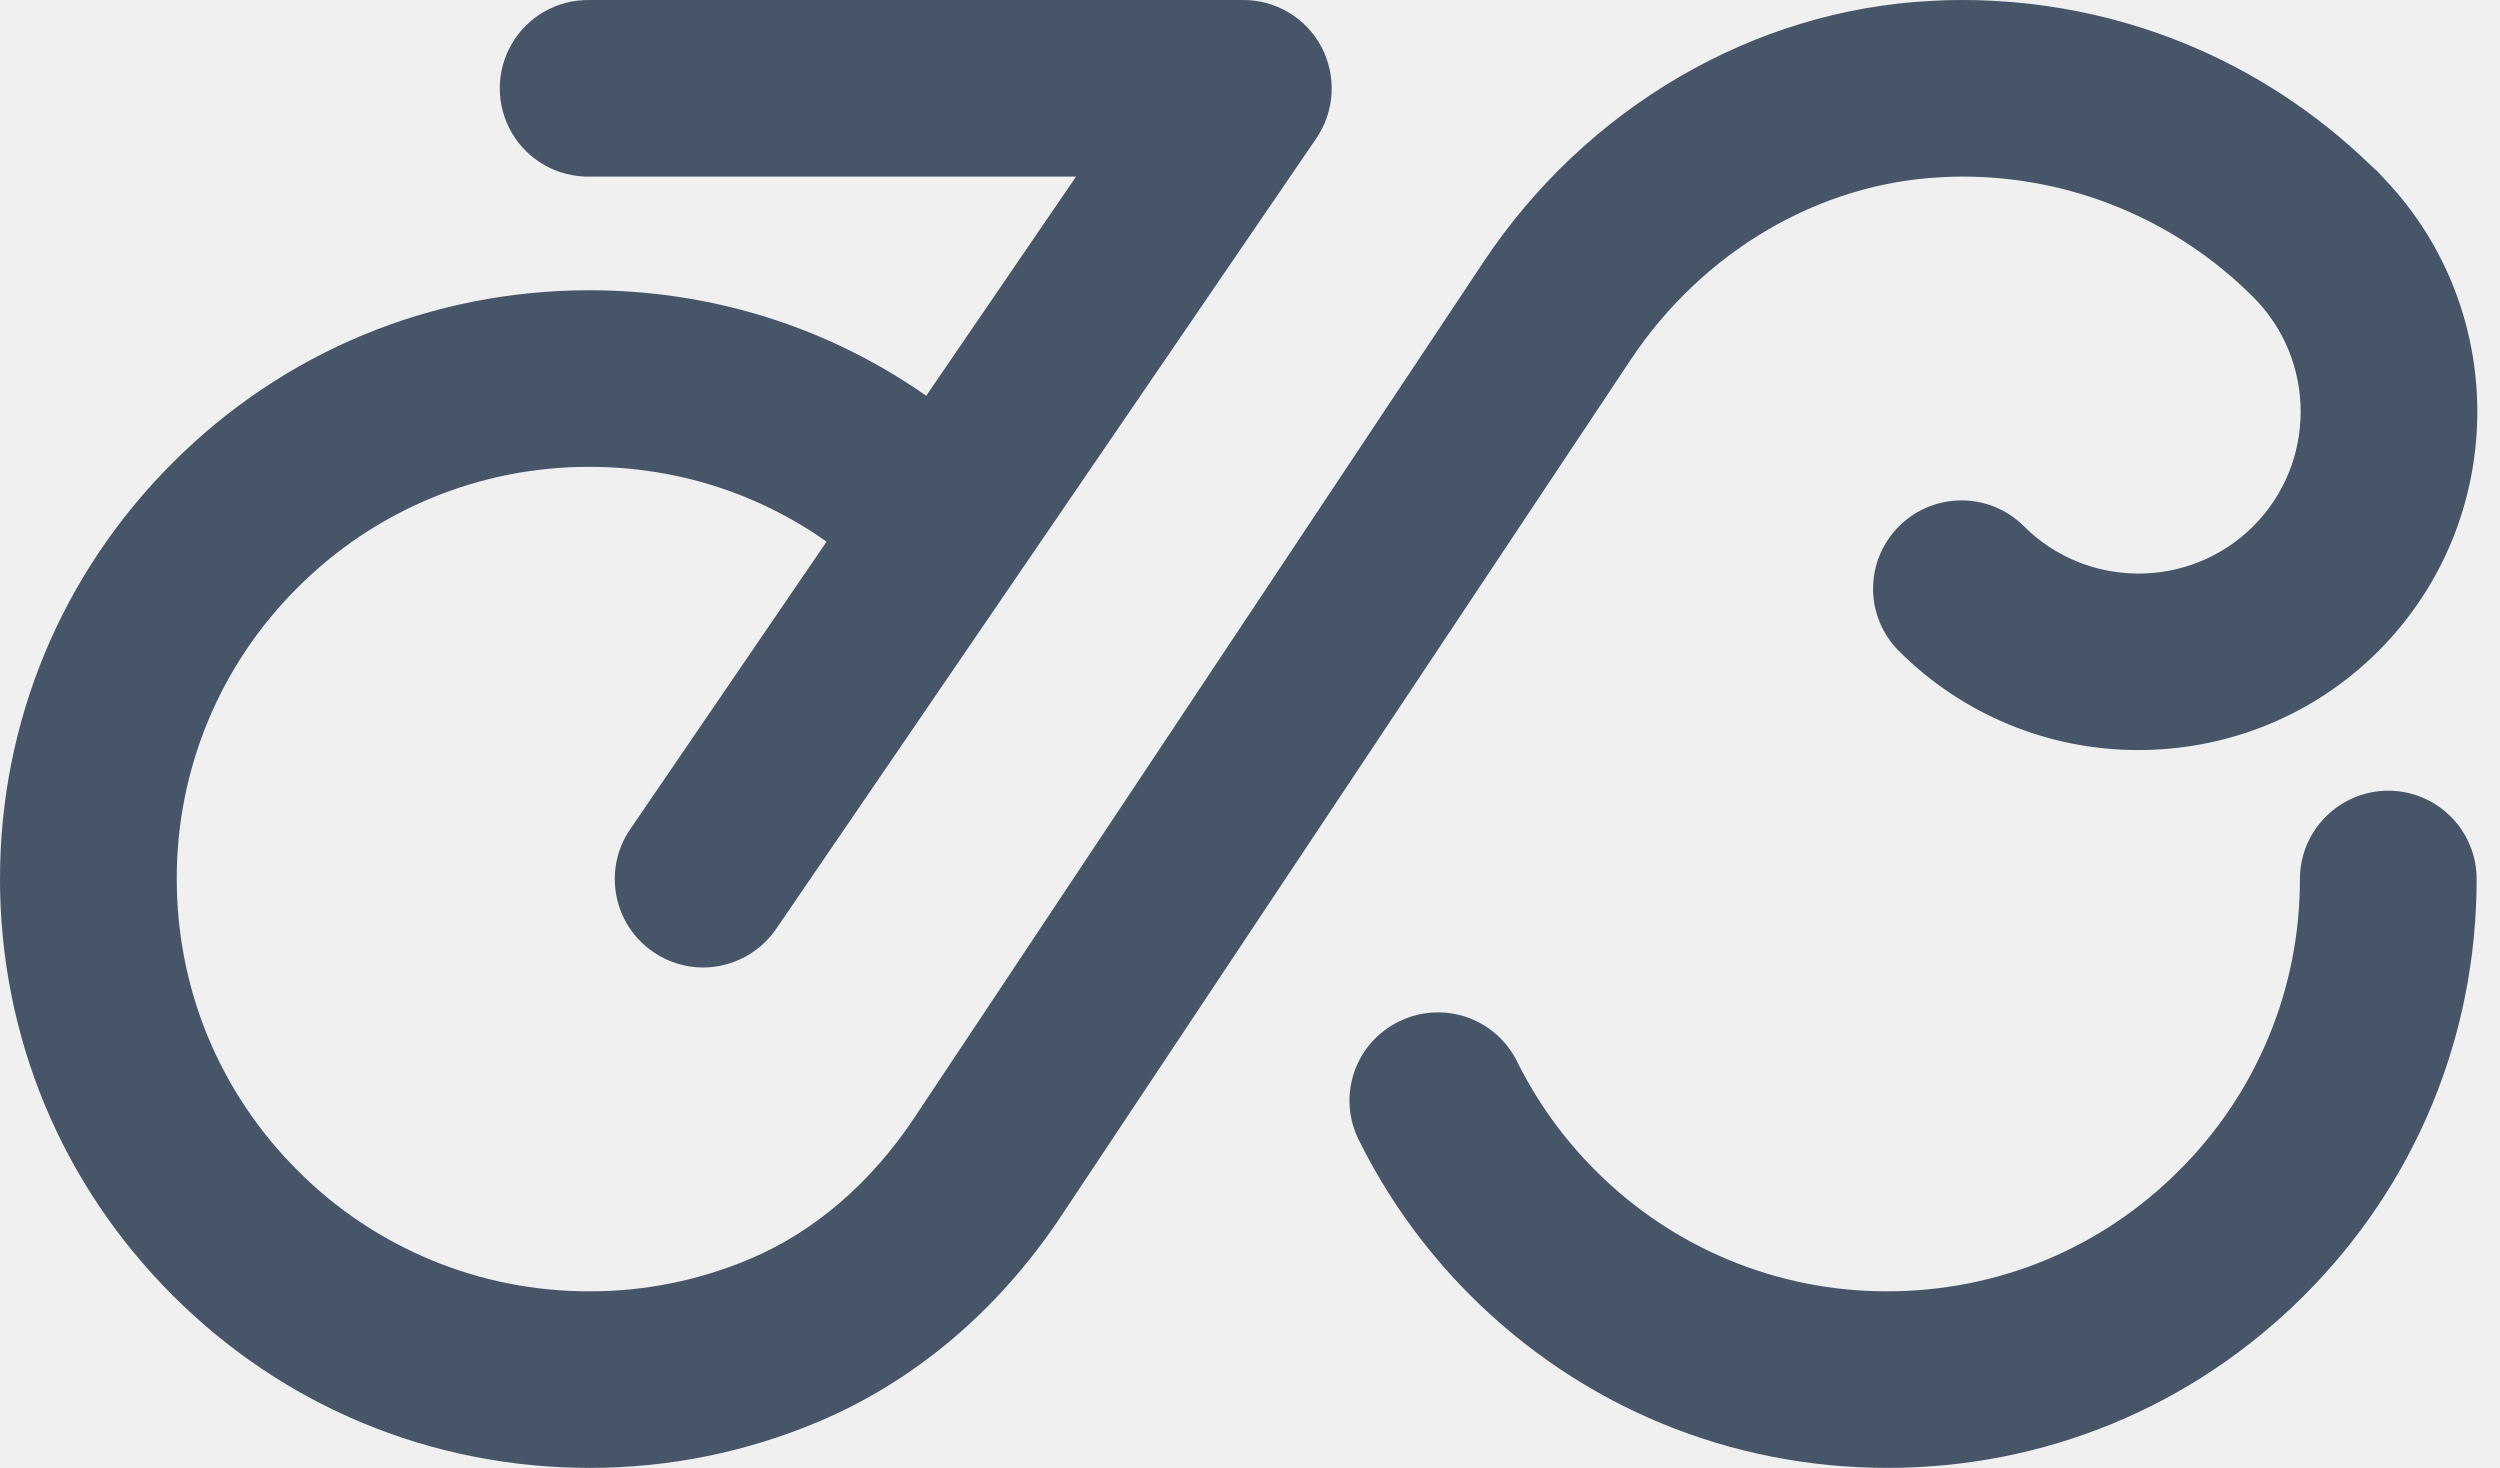
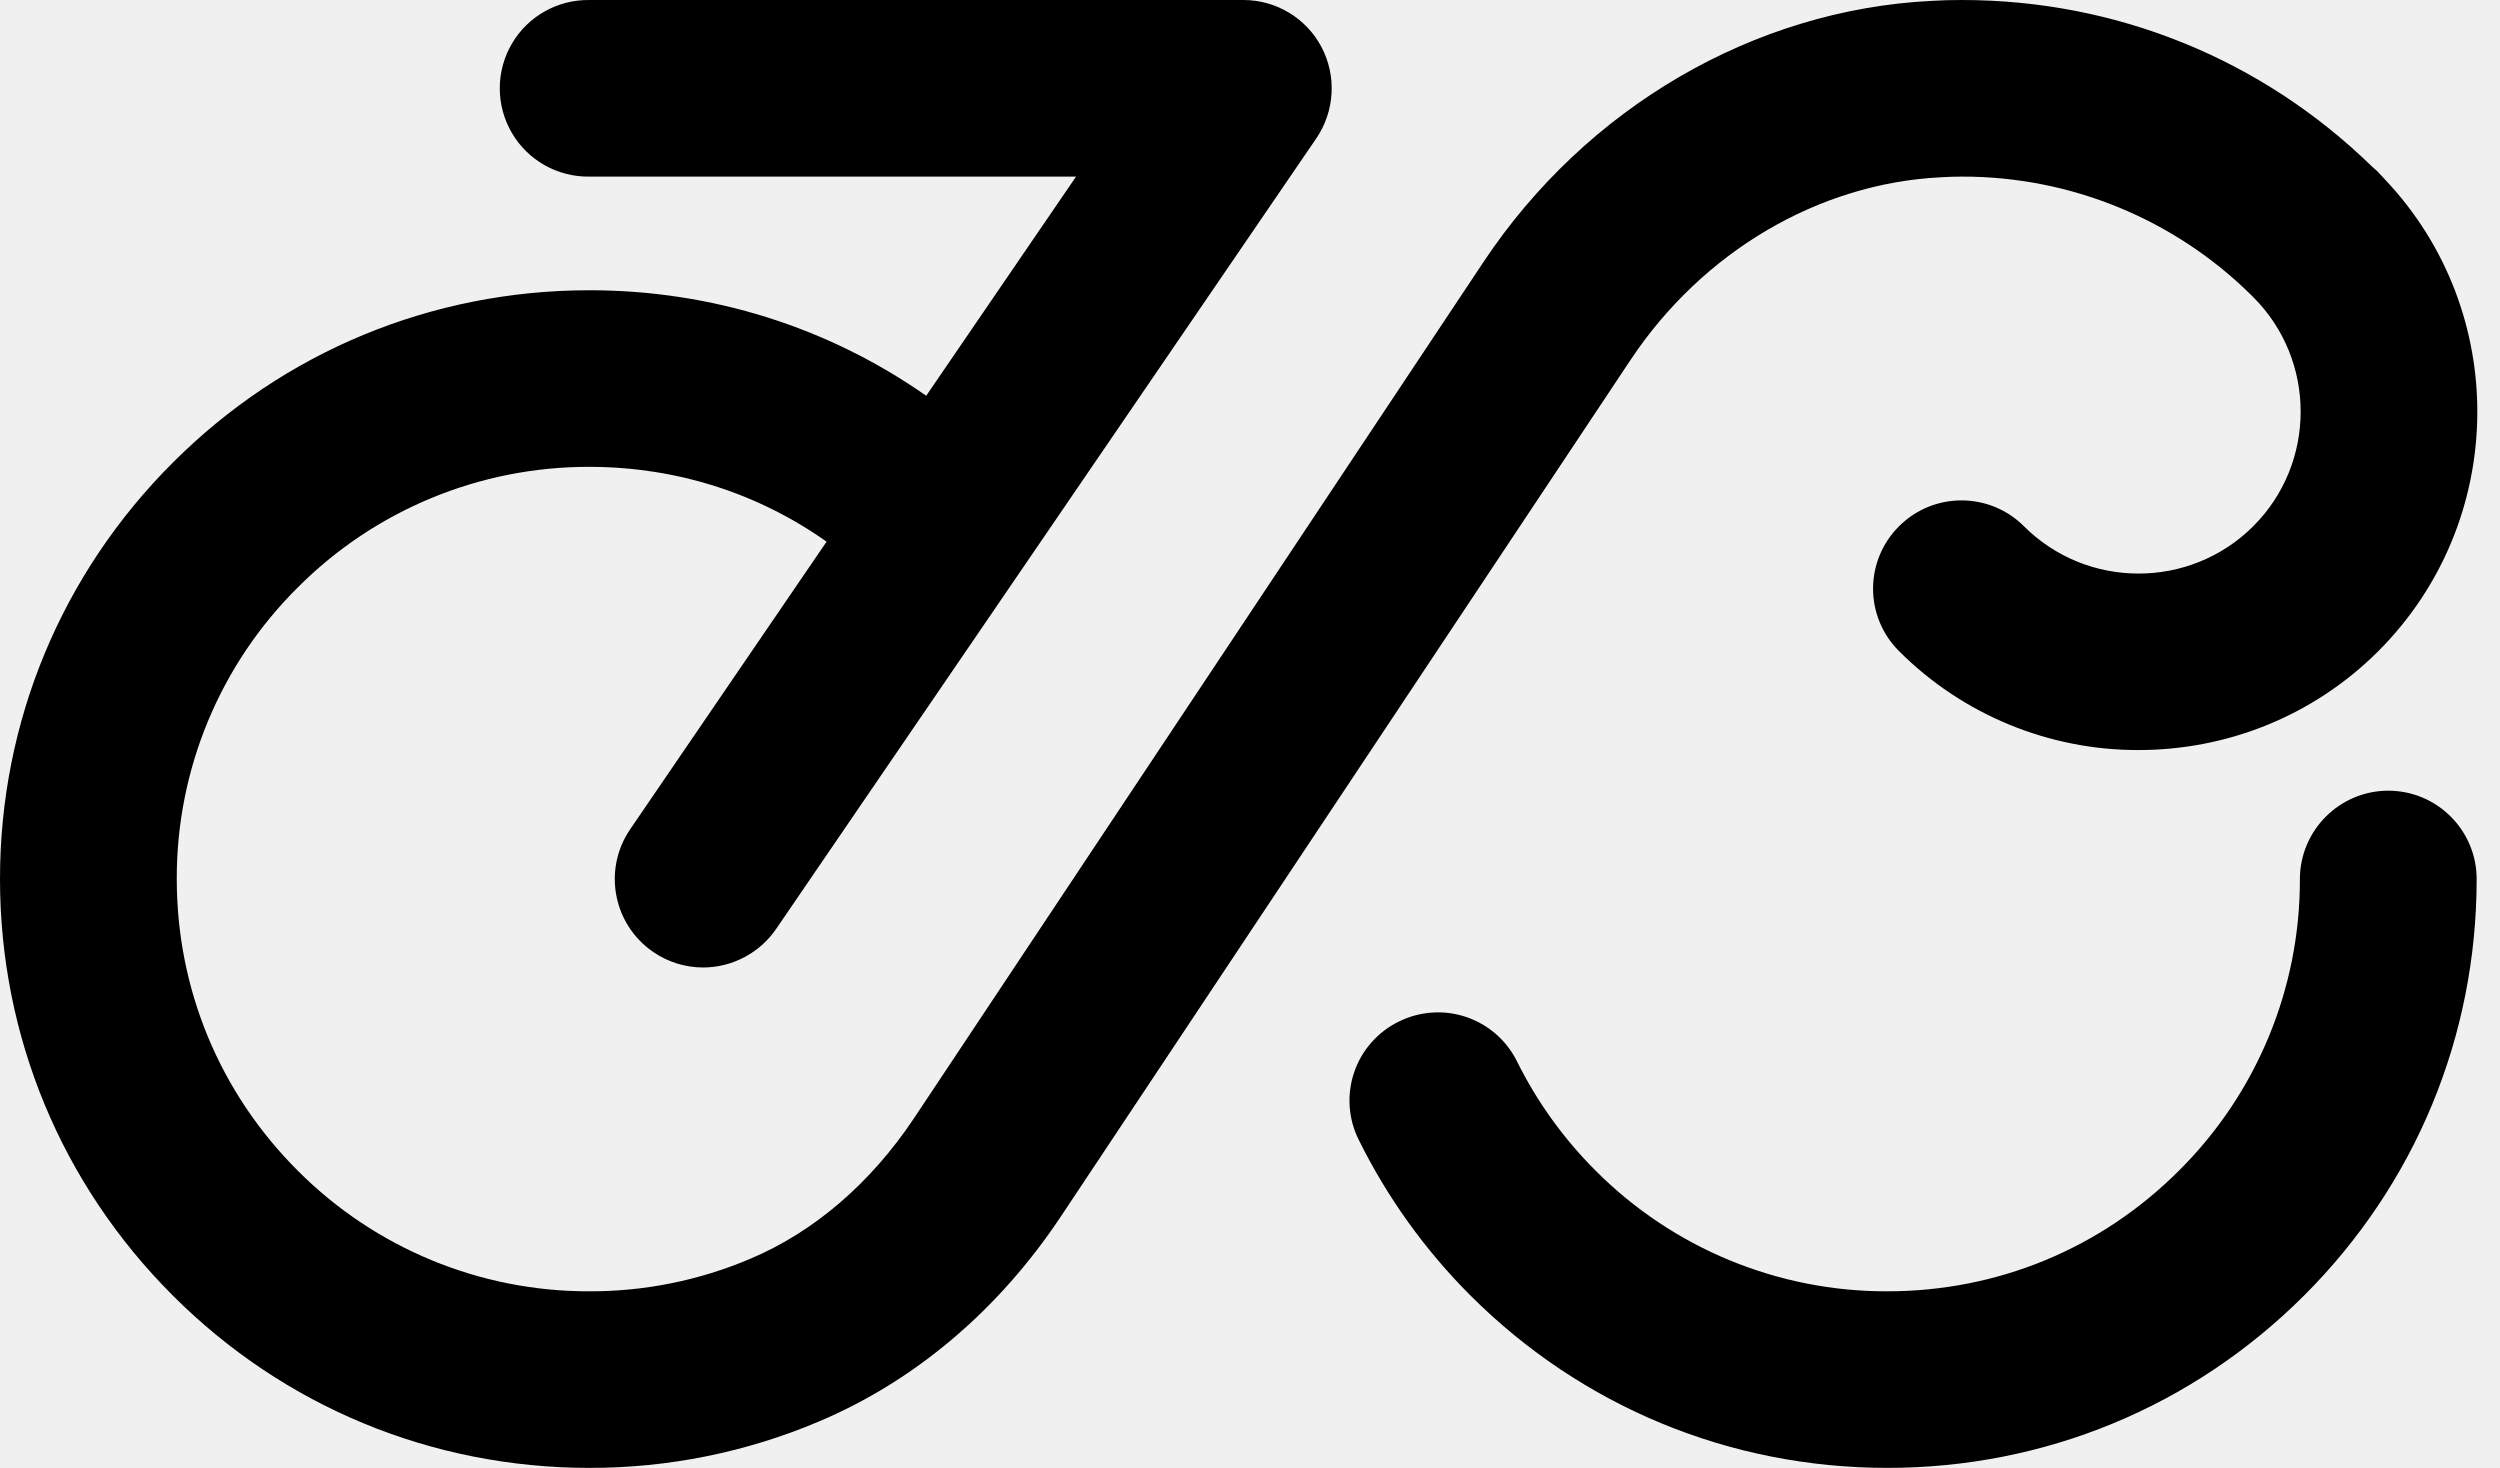
<svg xmlns="http://www.w3.org/2000/svg" width="109" height="64" fill="currentColor" viewBox="0 0 109 64">
-   <g clip-path="url(#a)">
-     <path fill="#475569" d="M54.207 0a3.85 3.85 0 0 1 3.41 2.05 3.877 3.877 0 0 1-.22 3.974L33.842 40.498a3.875 3.875 0 0 1-3.189 1.685 3.838 3.838 0 0 1-2.167-.674 3.851 3.851 0 0 1-1.011-5.352l8.564-12.54c-3.006-2.127-6.58-3.262-10.337-3.262a17.884 17.884 0 0 0-12.725 5.264 17.827 17.827 0 0 0-5.27 12.704c0 4.803 1.869 9.316 5.27 12.713a17.883 17.883 0 0 0 12.725 5.265 17.79 17.79 0 0 0 7.003-1.415c2.784-1.174 5.25-3.292 7.139-6.121l24.835-37.341C69.159 4.687 76.47.423 84.216.038 84.659.01 85.092 0 85.536 0c6.733 0 13.062 2.57 17.869 7.247.039.029.077.067.116.106.057.048.116.096.173.154l.01.02c.096.095.183.191.27.287 5.481 5.775 5.375 14.918-.28 20.577-2.88 2.877-6.666 4.311-10.452 4.311A14.716 14.716 0 0 1 82.8 28.391a3.837 3.837 0 0 1 0-5.448 3.852 3.852 0 0 1 5.442 0c2.755 2.753 7.245 2.753 10 0 2.755-2.752 2.755-7.237 0-9.989-.02-.02-.04-.038-.058-.058A17.891 17.891 0 0 0 85.535 7.7c-.308 0-.616.01-.925.03-5.327.269-10.375 3.243-13.515 7.958L46.26 53.029c-2.717 4.09-6.368 7.18-10.559 8.95A25.57 25.57 0 0 1 25.702 64c-6.869 0-13.323-2.666-18.169-7.517C2.678 51.633 0 45.175 0 38.323s2.678-13.3 7.533-18.151c4.846-4.85 11.3-7.517 18.17-7.517 5.326 0 10.404 1.608 14.68 4.6L46.916 7.7H25.702a3.85 3.85 0 1 1 0-7.699h28.505Zm49.922 34.474a3.856 3.856 0 0 1 3.853 3.85c0 6.86-2.668 13.309-7.523 18.16C95.604 61.333 89.159 64 82.29 64s-13.323-2.666-18.179-7.517a25.753 25.753 0 0 1-4.874-6.794 3.833 3.833 0 0 1 1.753-5.149 3.842 3.842 0 0 1 5.154 1.742 18.097 18.097 0 0 0 3.42 4.754 17.883 17.883 0 0 0 12.726 5.265c4.807 0 9.325-1.868 12.716-5.265a17.848 17.848 0 0 0 5.269-12.713 3.864 3.864 0 0 1 3.854-3.85Z" />
-   </g>
-   <defs>
-     <clipPath id="a">
-       <path fill="#fff" d="M0 0h109v64H0z" />
-     </clipPath>
-   </defs>
+   <path d="M54.207 0a3.85 3.85 0 0 1 3.41 2.05 3.877 3.877 0 0 1-.22 3.974L33.842 40.498a3.875 3.875 0 0 1-3.189 1.685 3.838 3.838 0 0 1-2.167-.674 3.851 3.851 0 0 1-1.011-5.352l8.564-12.54c-3.006-2.127-6.58-3.262-10.337-3.262a17.884 17.884 0 0 0-12.725 5.264 17.827 17.827 0 0 0-5.27 12.704c0 4.803 1.869 9.316 5.27 12.713a17.883 17.883 0 0 0 12.725 5.265 17.79 17.79 0 0 0 7.003-1.415c2.784-1.174 5.25-3.292 7.139-6.121l24.835-37.341C69.159 4.687 76.47.423 84.216.038 84.659.01 85.092 0 85.536 0c6.733 0 13.062 2.57 17.869 7.247.039.029.077.067.116.106.057.048.116.096.173.154l.01.02c.096.095.183.191.27.287 5.481 5.775 5.375 14.918-.28 20.577-2.88 2.877-6.666 4.311-10.452 4.311A14.716 14.716 0 0 1 82.8 28.391a3.837 3.837 0 0 1 0-5.448 3.852 3.852 0 0 1 5.442 0c2.755 2.753 7.245 2.753 10 0 2.755-2.752 2.755-7.237 0-9.989-.02-.02-.04-.038-.058-.058A17.891 17.891 0 0 0 85.535 7.7c-.308 0-.616.01-.925.03-5.327.269-10.375 3.243-13.515 7.958L46.26 53.029c-2.717 4.09-6.368 7.18-10.559 8.95A25.57 25.57 0 0 1 25.702 64c-6.869 0-13.323-2.666-18.169-7.517C2.678 51.633 0 45.175 0 38.323s2.678-13.3 7.533-18.151c4.846-4.85 11.3-7.517 18.17-7.517 5.326 0 10.404 1.608 14.68 4.6L46.916 7.7H25.702a3.85 3.85 0 1 1 0-7.699h28.505Zm49.922 34.474a3.856 3.856 0 0 1 3.853 3.85c0 6.86-2.668 13.309-7.523 18.16C95.604 61.333 89.159 64 82.29 64s-13.323-2.666-18.179-7.517a25.753 25.753 0 0 1-4.874-6.794 3.833 3.833 0 0 1 1.753-5.149 3.842 3.842 0 0 1 5.154 1.742 18.097 18.097 0 0 0 3.42 4.754 17.883 17.883 0 0 0 12.726 5.265c4.807 0 9.325-1.868 12.716-5.265a17.848 17.848 0 0 0 5.269-12.713 3.864 3.864 0 0 1 3.854-3.85Z" />
</svg>
